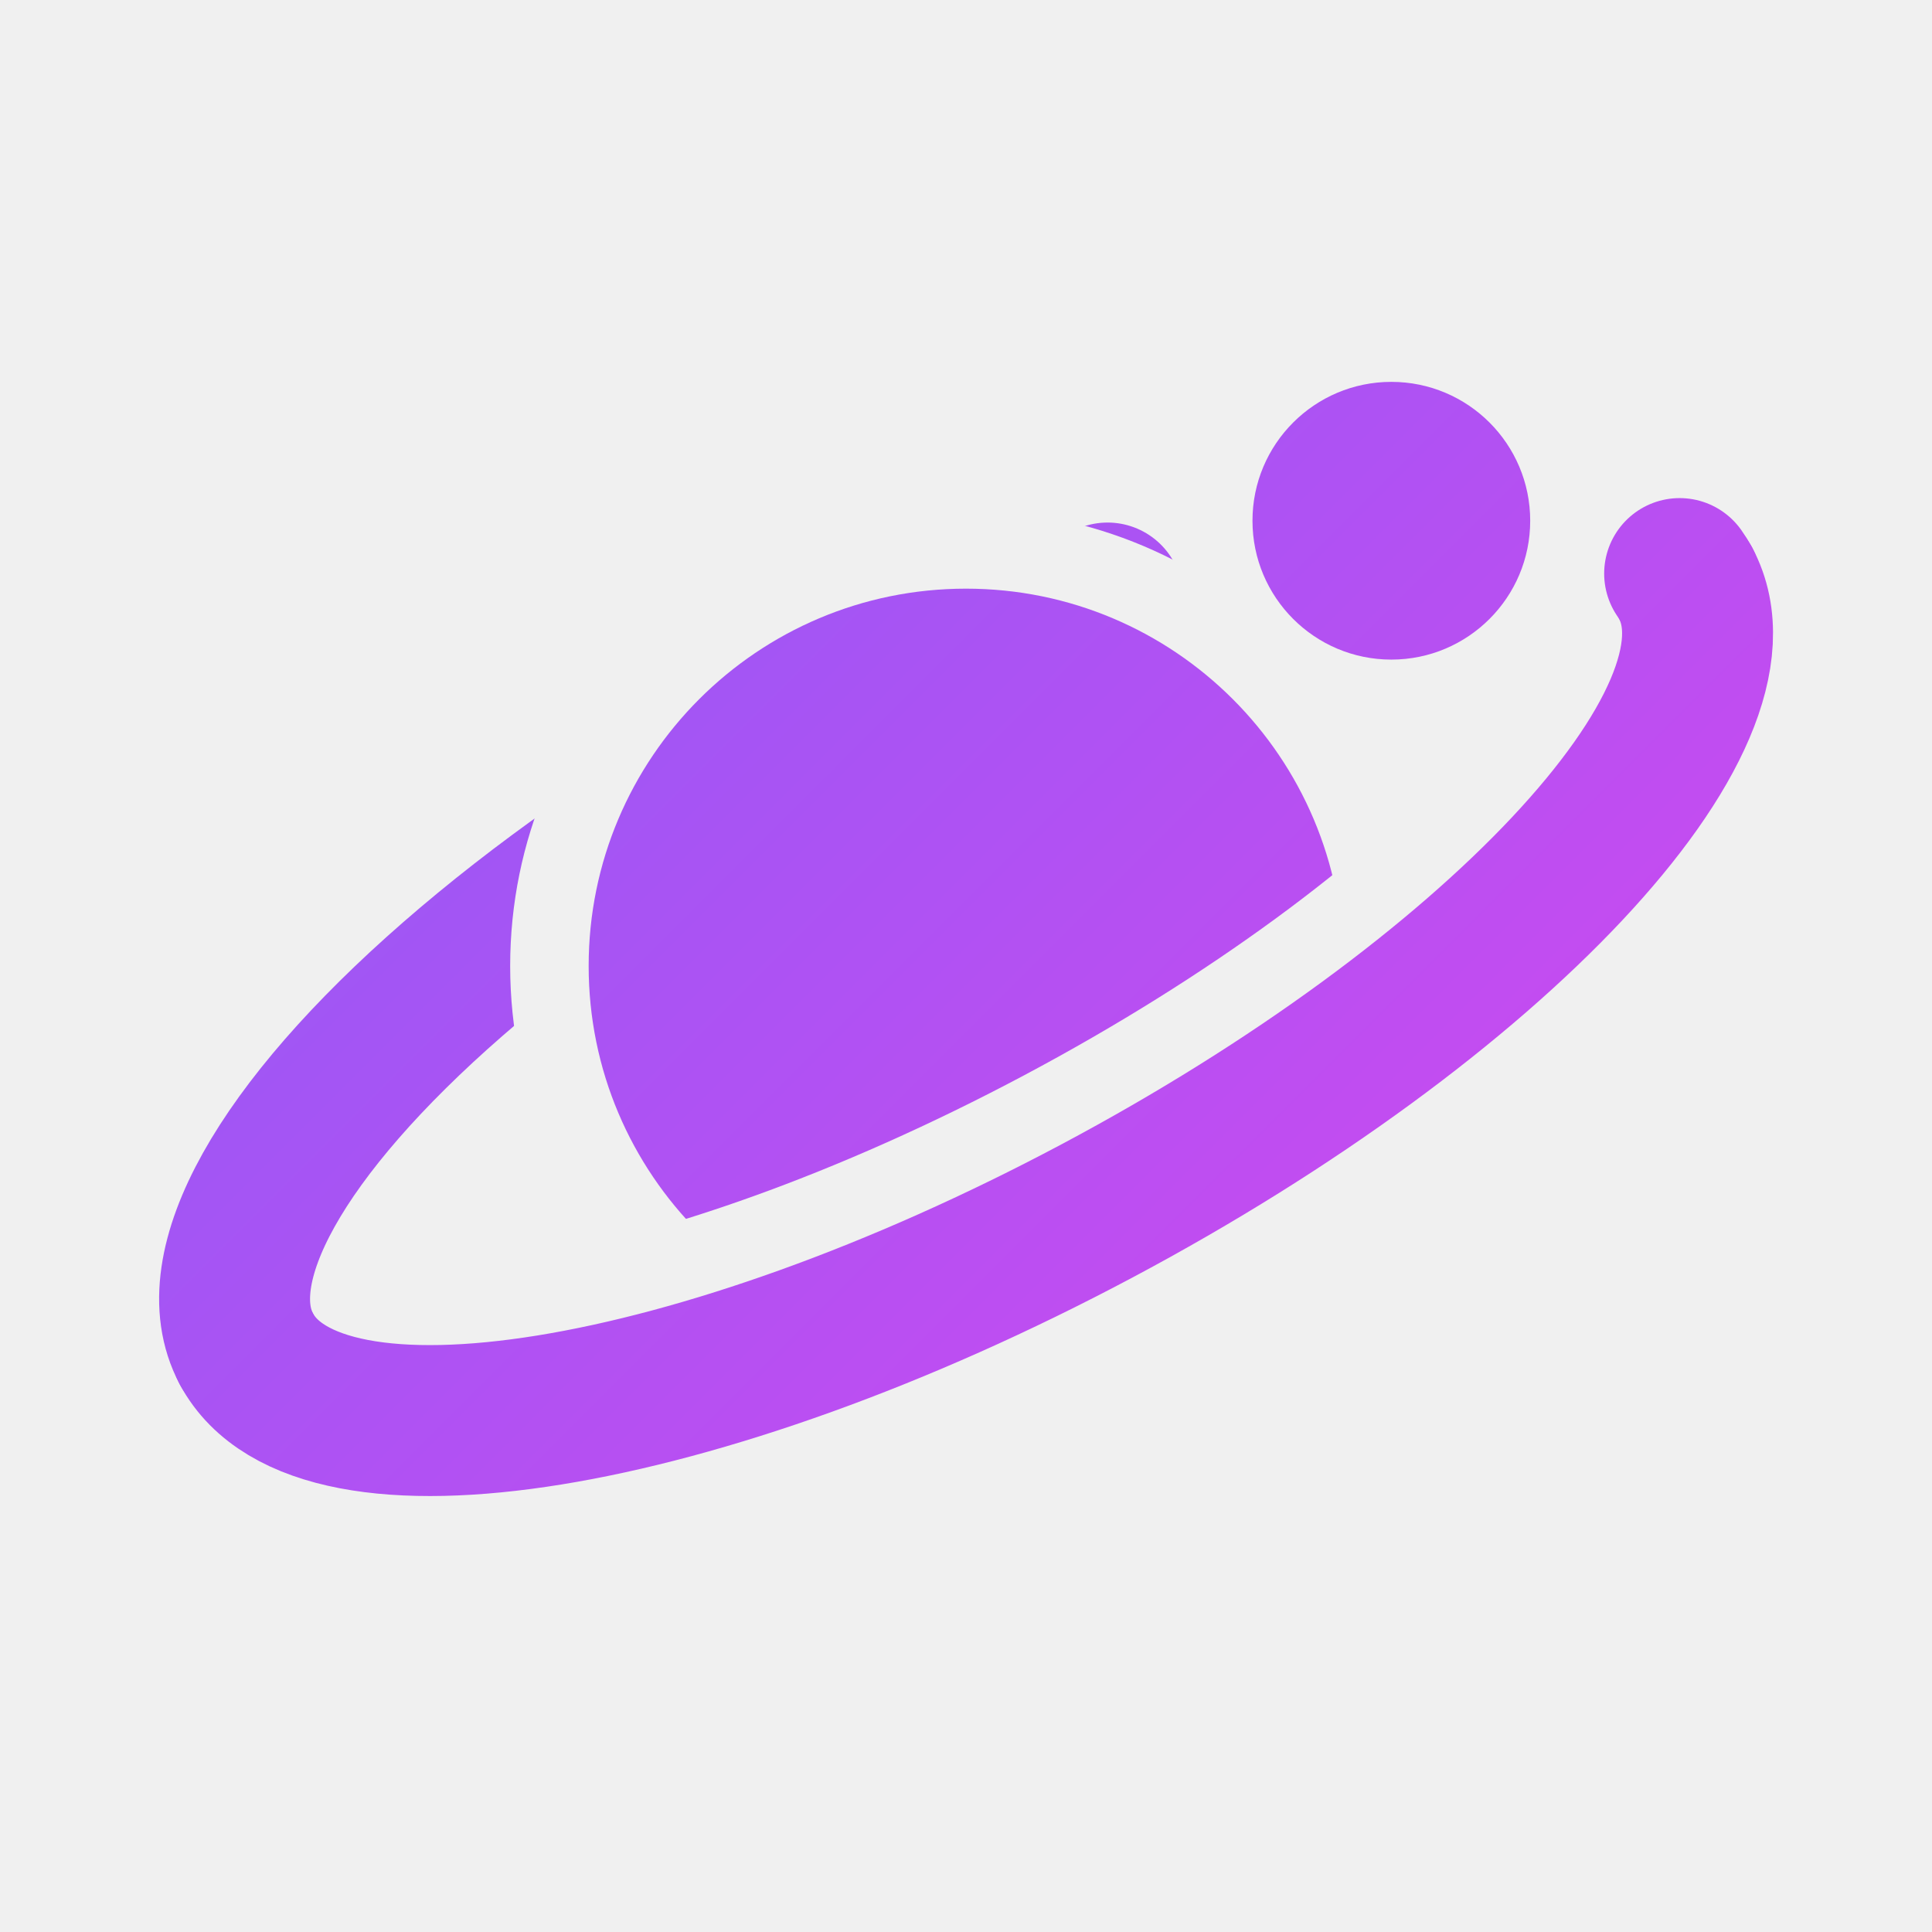
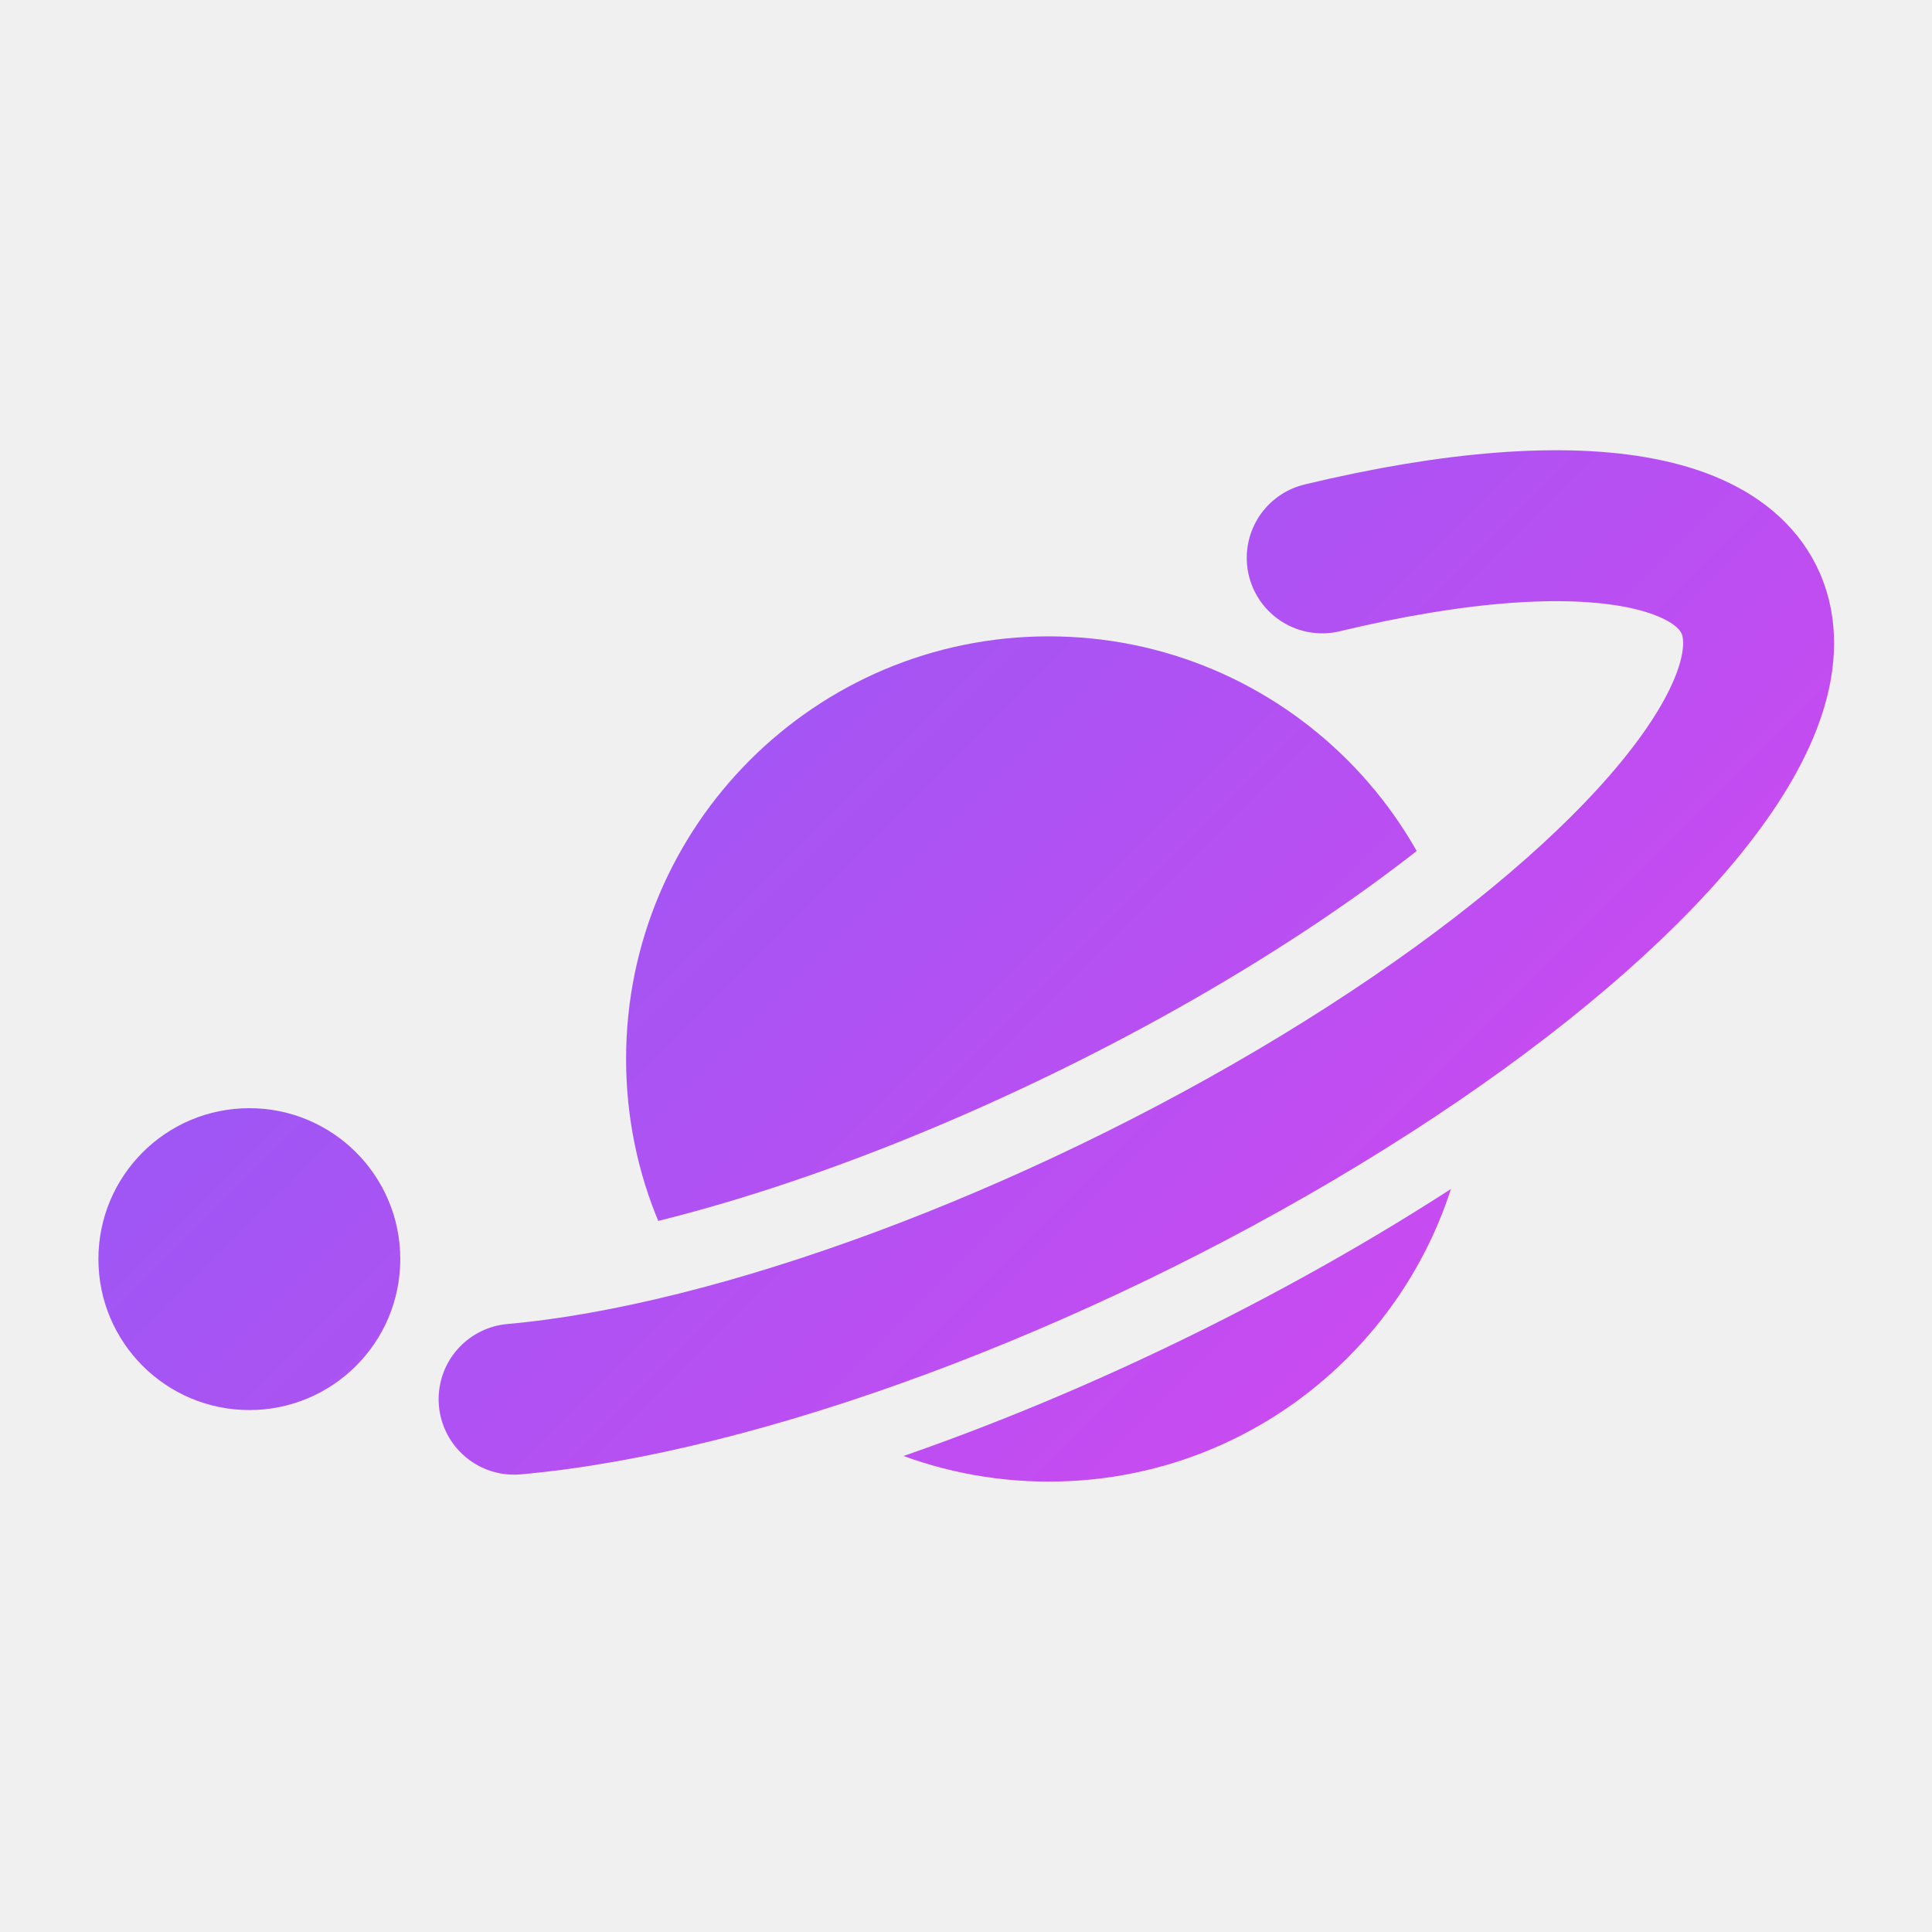
<svg xmlns="http://www.w3.org/2000/svg" viewBox="0 0 64 64" width="64" height="64" role="img" aria-label="Órbita Digital">
  <defs>
-     <linearGradient id="orb-g" x1="8" y1="8" x2="56" y2="56" gradientUnits="userSpaceOnUse">
+     <linearGradient id="orb-g" x1="11.21" y1="9.94" x2="55.21" y2="53.94" gradientUnits="userSpaceOnUse">
      <stop offset="0" stop-color="#8B5CF6" />
      <stop offset="1" stop-color="#D946EF" />
    </linearGradient>
-     <mask id="orb-mb" maskUnits="userSpaceOnUse" x="0" y="0" width="64" height="64">
-       <rect x="0" y="0" width="64" height="64" fill="#fff" />
-       <circle cx="32" cy="32" r="15.1" />
-     </mask>
-     <mask id="orb-mp" maskUnits="userSpaceOnUse" x="0" y="0" width="64" height="64">
-       <rect x="0" y="0" width="64" height="64" fill="#fff" />
-       <path d="M55.84 19.32A27 9.2 -28 0 1 8.16 44.68" fill="none" stroke="#000" stroke-width="10.2" stroke-linecap="round" />
+     <mask id="orb-m" maskUnits="userSpaceOnUse" x="0" y="0" width="64" height="64">
+       <rect width="64" height="64" fill="#fff" />
+       <path d="M57.92 19.88A27.5 9 -26 0 1 8.49 43.99" fill="none" stroke="#000" stroke-width="9.8" />
    </mask>
  </defs>
-   <g fill="none" stroke="url(#orb-g)" stroke-width="5" stroke-linecap="round">
-     <path d="M8.16 44.68A27 9.2 -28 0 1 36.69 19.81M55.64 19A27 9.2 -28 0 1 55.84 19.32" mask="url(#orb-mb)" />
-     <path d="M55.84 19.32A27 9.2 -28 0 1 8.16 44.68" />
-   </g>
-   <circle cx="32" cy="32" r="12.5" fill="url(#orb-g)" mask="url(#orb-mp)" />
-   <circle cx="46.09" cy="17.25" r="4.6" fill="url(#orb-g)" />
+   <circle cx="34.74" cy="35.08" r="14" fill="url(#orb-g)" mask="url(#orb-m)" />
+   <path d="M43.8 18.48A27.5 9 -26 1 1 17.03 46.35" fill="none" stroke="url(#orb-g)" stroke-width="5" stroke-linecap="round" />
+   <circle cx="8.26" cy="41.71" r="5" fill="url(#orb-g)" />
</svg>
